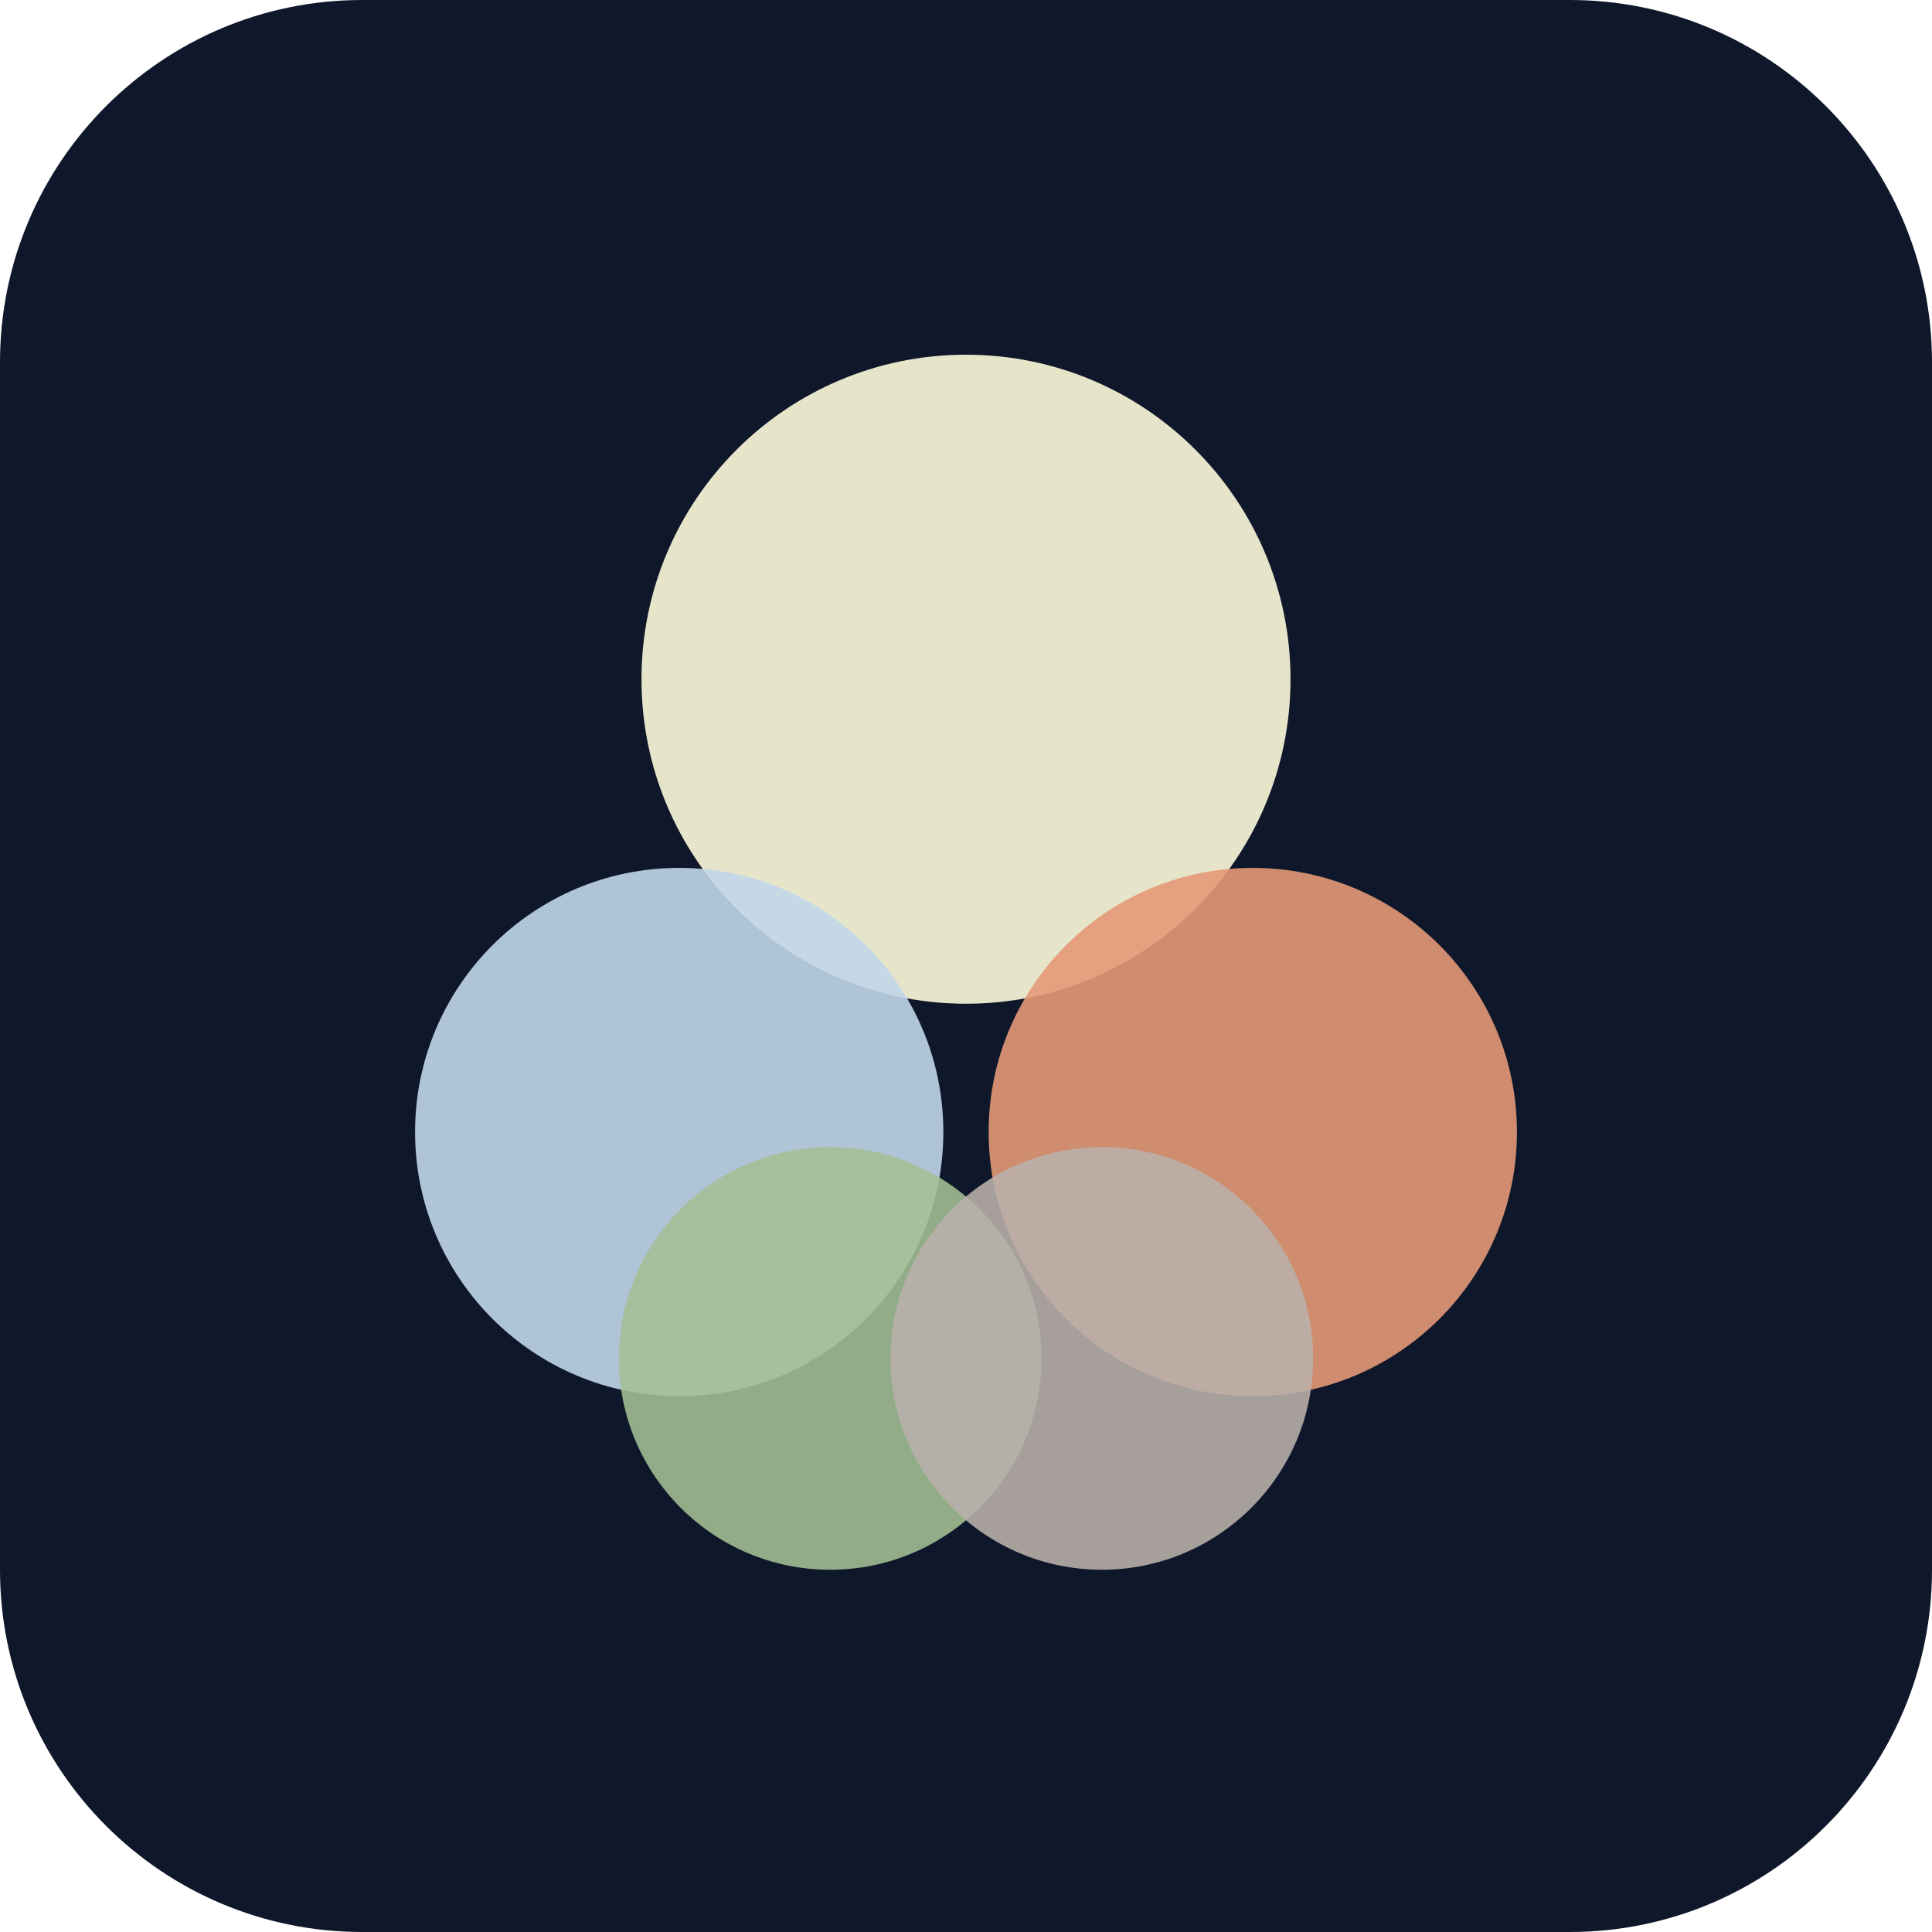
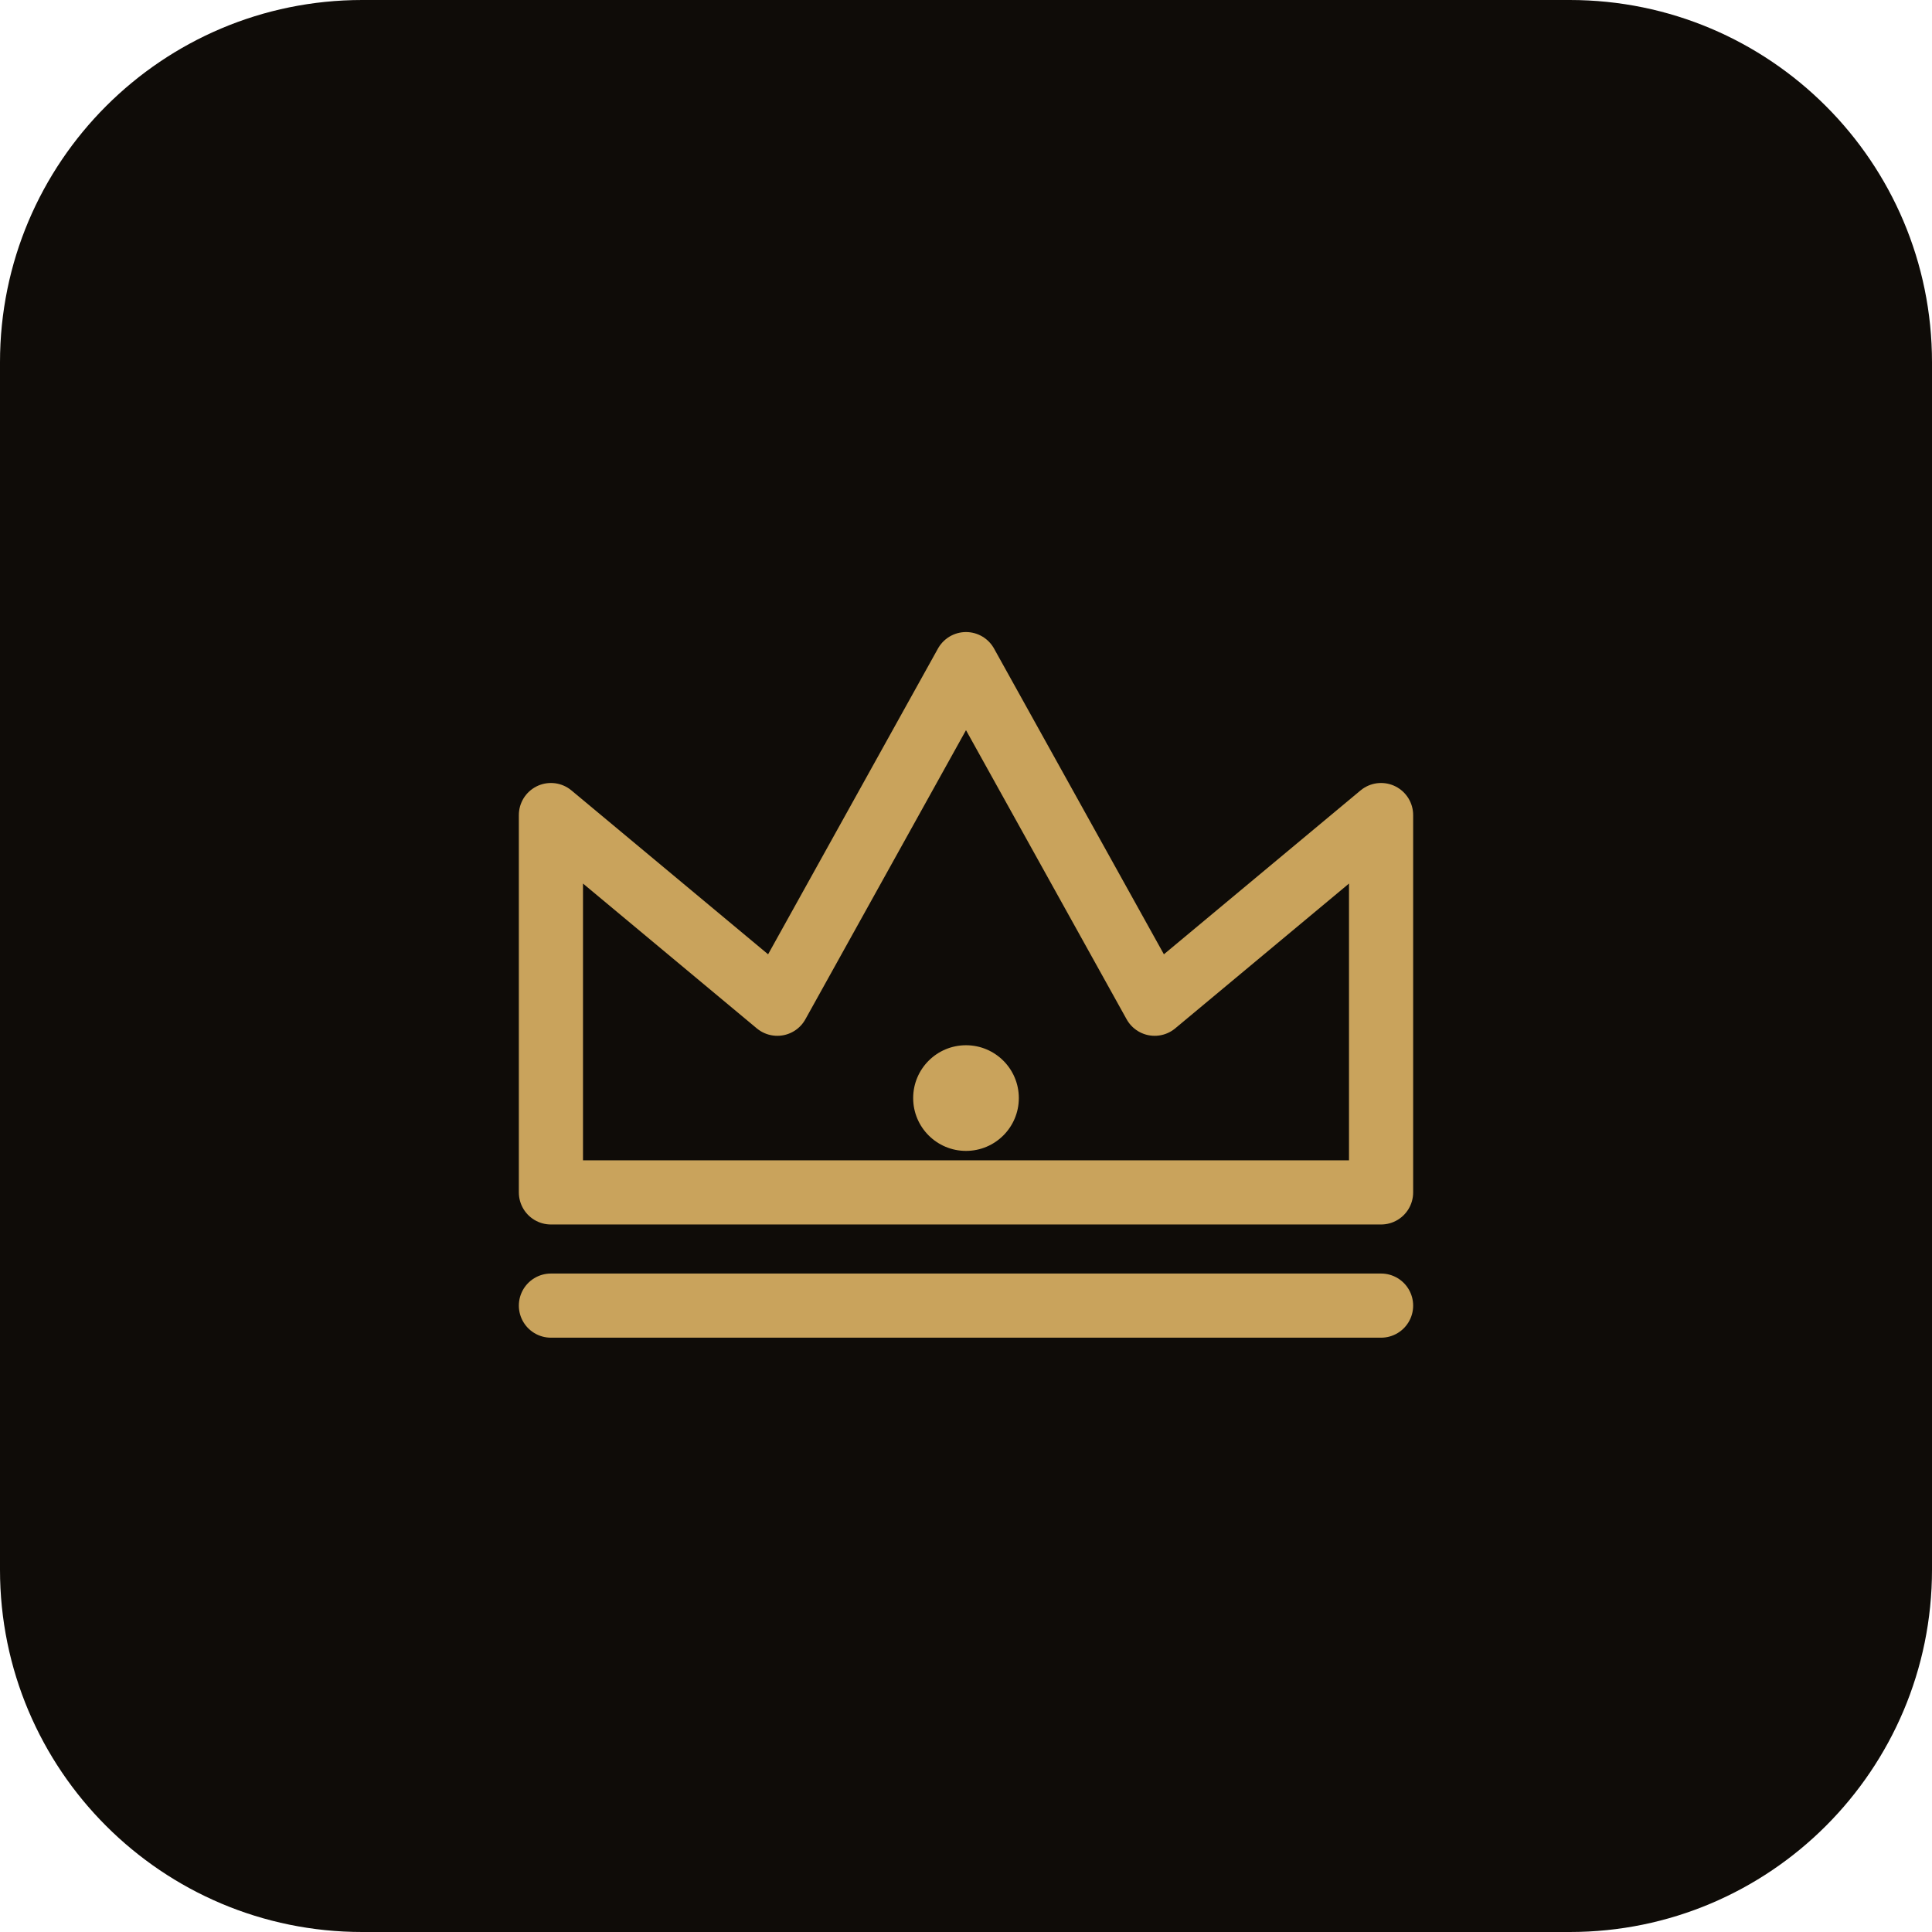
<svg xmlns="http://www.w3.org/2000/svg" viewBox="0 0 512 512">
-   <rect width="512" height="512" rx="96" fill="#0f172a" />
-   <g fill="none" stroke-linecap="round" stroke-linejoin="round">
-     <circle cx="256" cy="180" r="86" fill="#f8f6d8" opacity="0.92" />
-     <circle cx="180" cy="300" r="70" fill="#c1d7e9" opacity="0.9" />
-     <circle cx="332" cy="300" r="70" fill="#e49977" opacity="0.9" />
-     <circle cx="220" cy="360" r="56" fill="#a3c095" opacity="0.88" />
-     <circle cx="292" cy="360" r="56" fill="#bab1ab" opacity="0.88" />
+   <rect width="512" height="512" rx="96" fill="#0f0c08" />
+   <g transform="translate(96 96) scale(10)" fill="none" stroke="#c9a35c" stroke-width="1.7" stroke-linejoin="round" stroke-linecap="round">
+     <path d="M5 22 L5 12 L11 17 L16 8 L21 17 L27 12 L27 22 Z" />
+     <path d="M5 25 L27 25" />
+     <circle cx="16" cy="19.5" r="1.4" fill="#c9a35c" stroke="none" />
  </g>
</svg>
